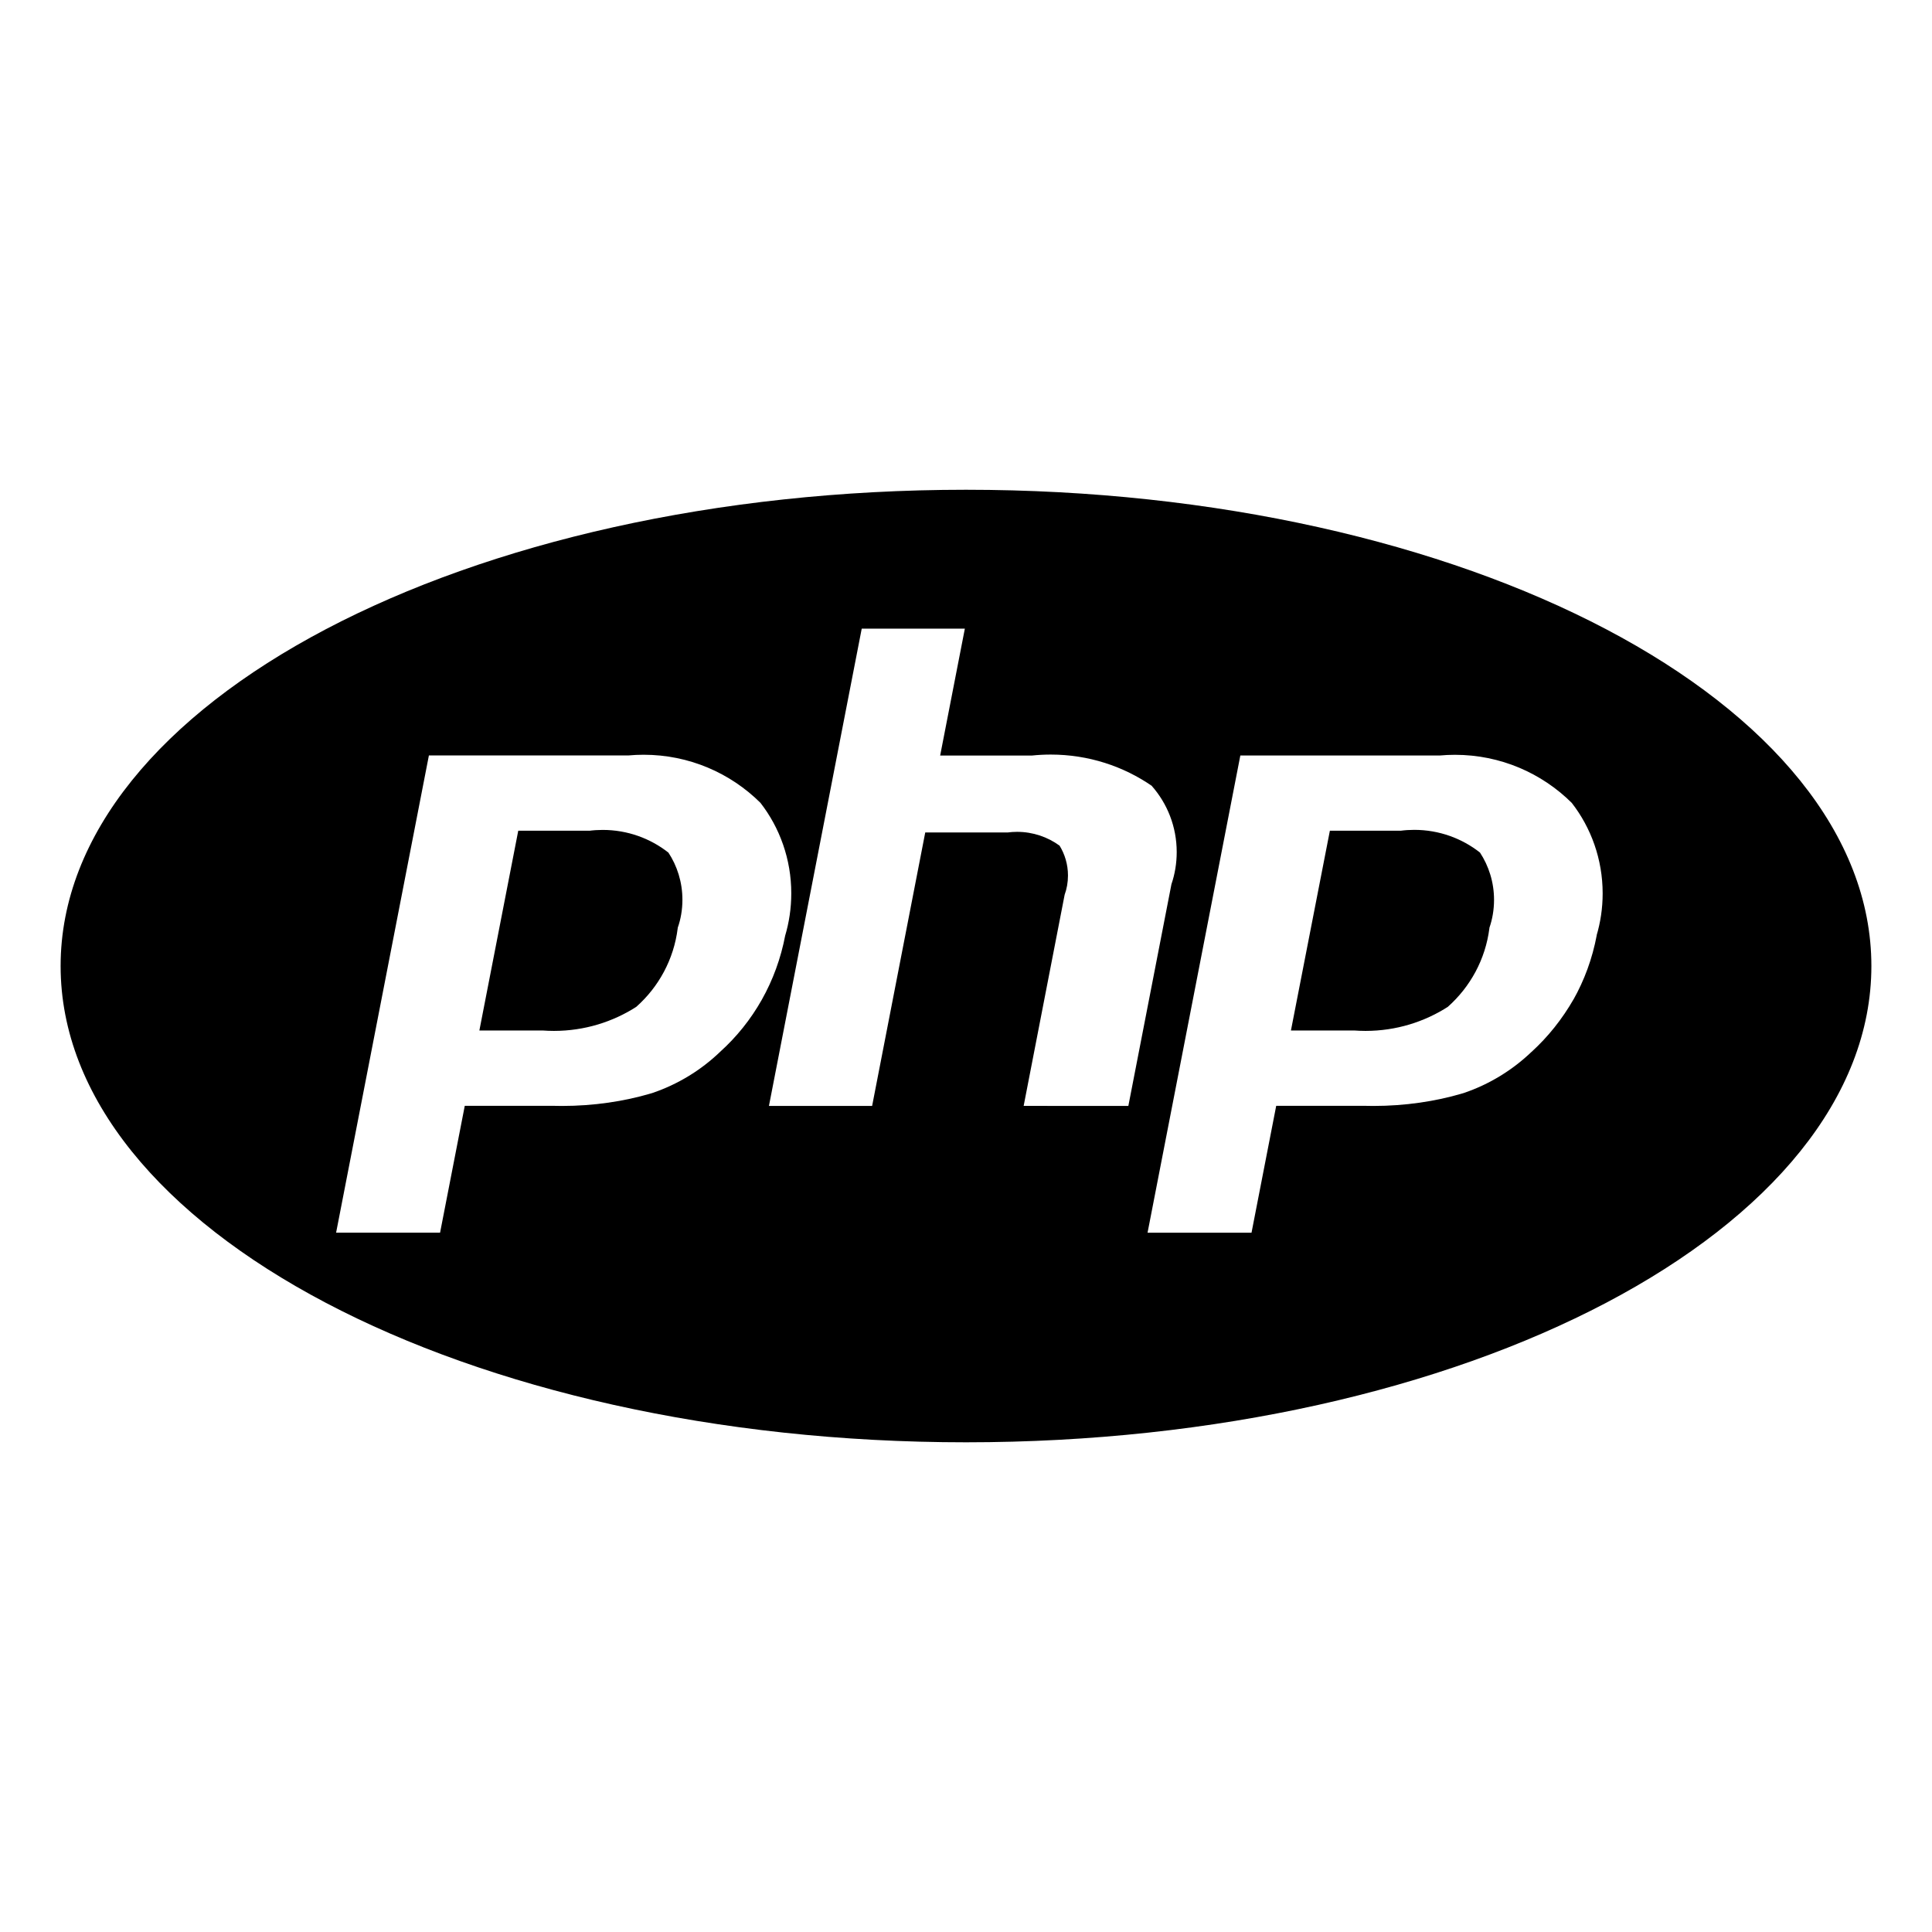
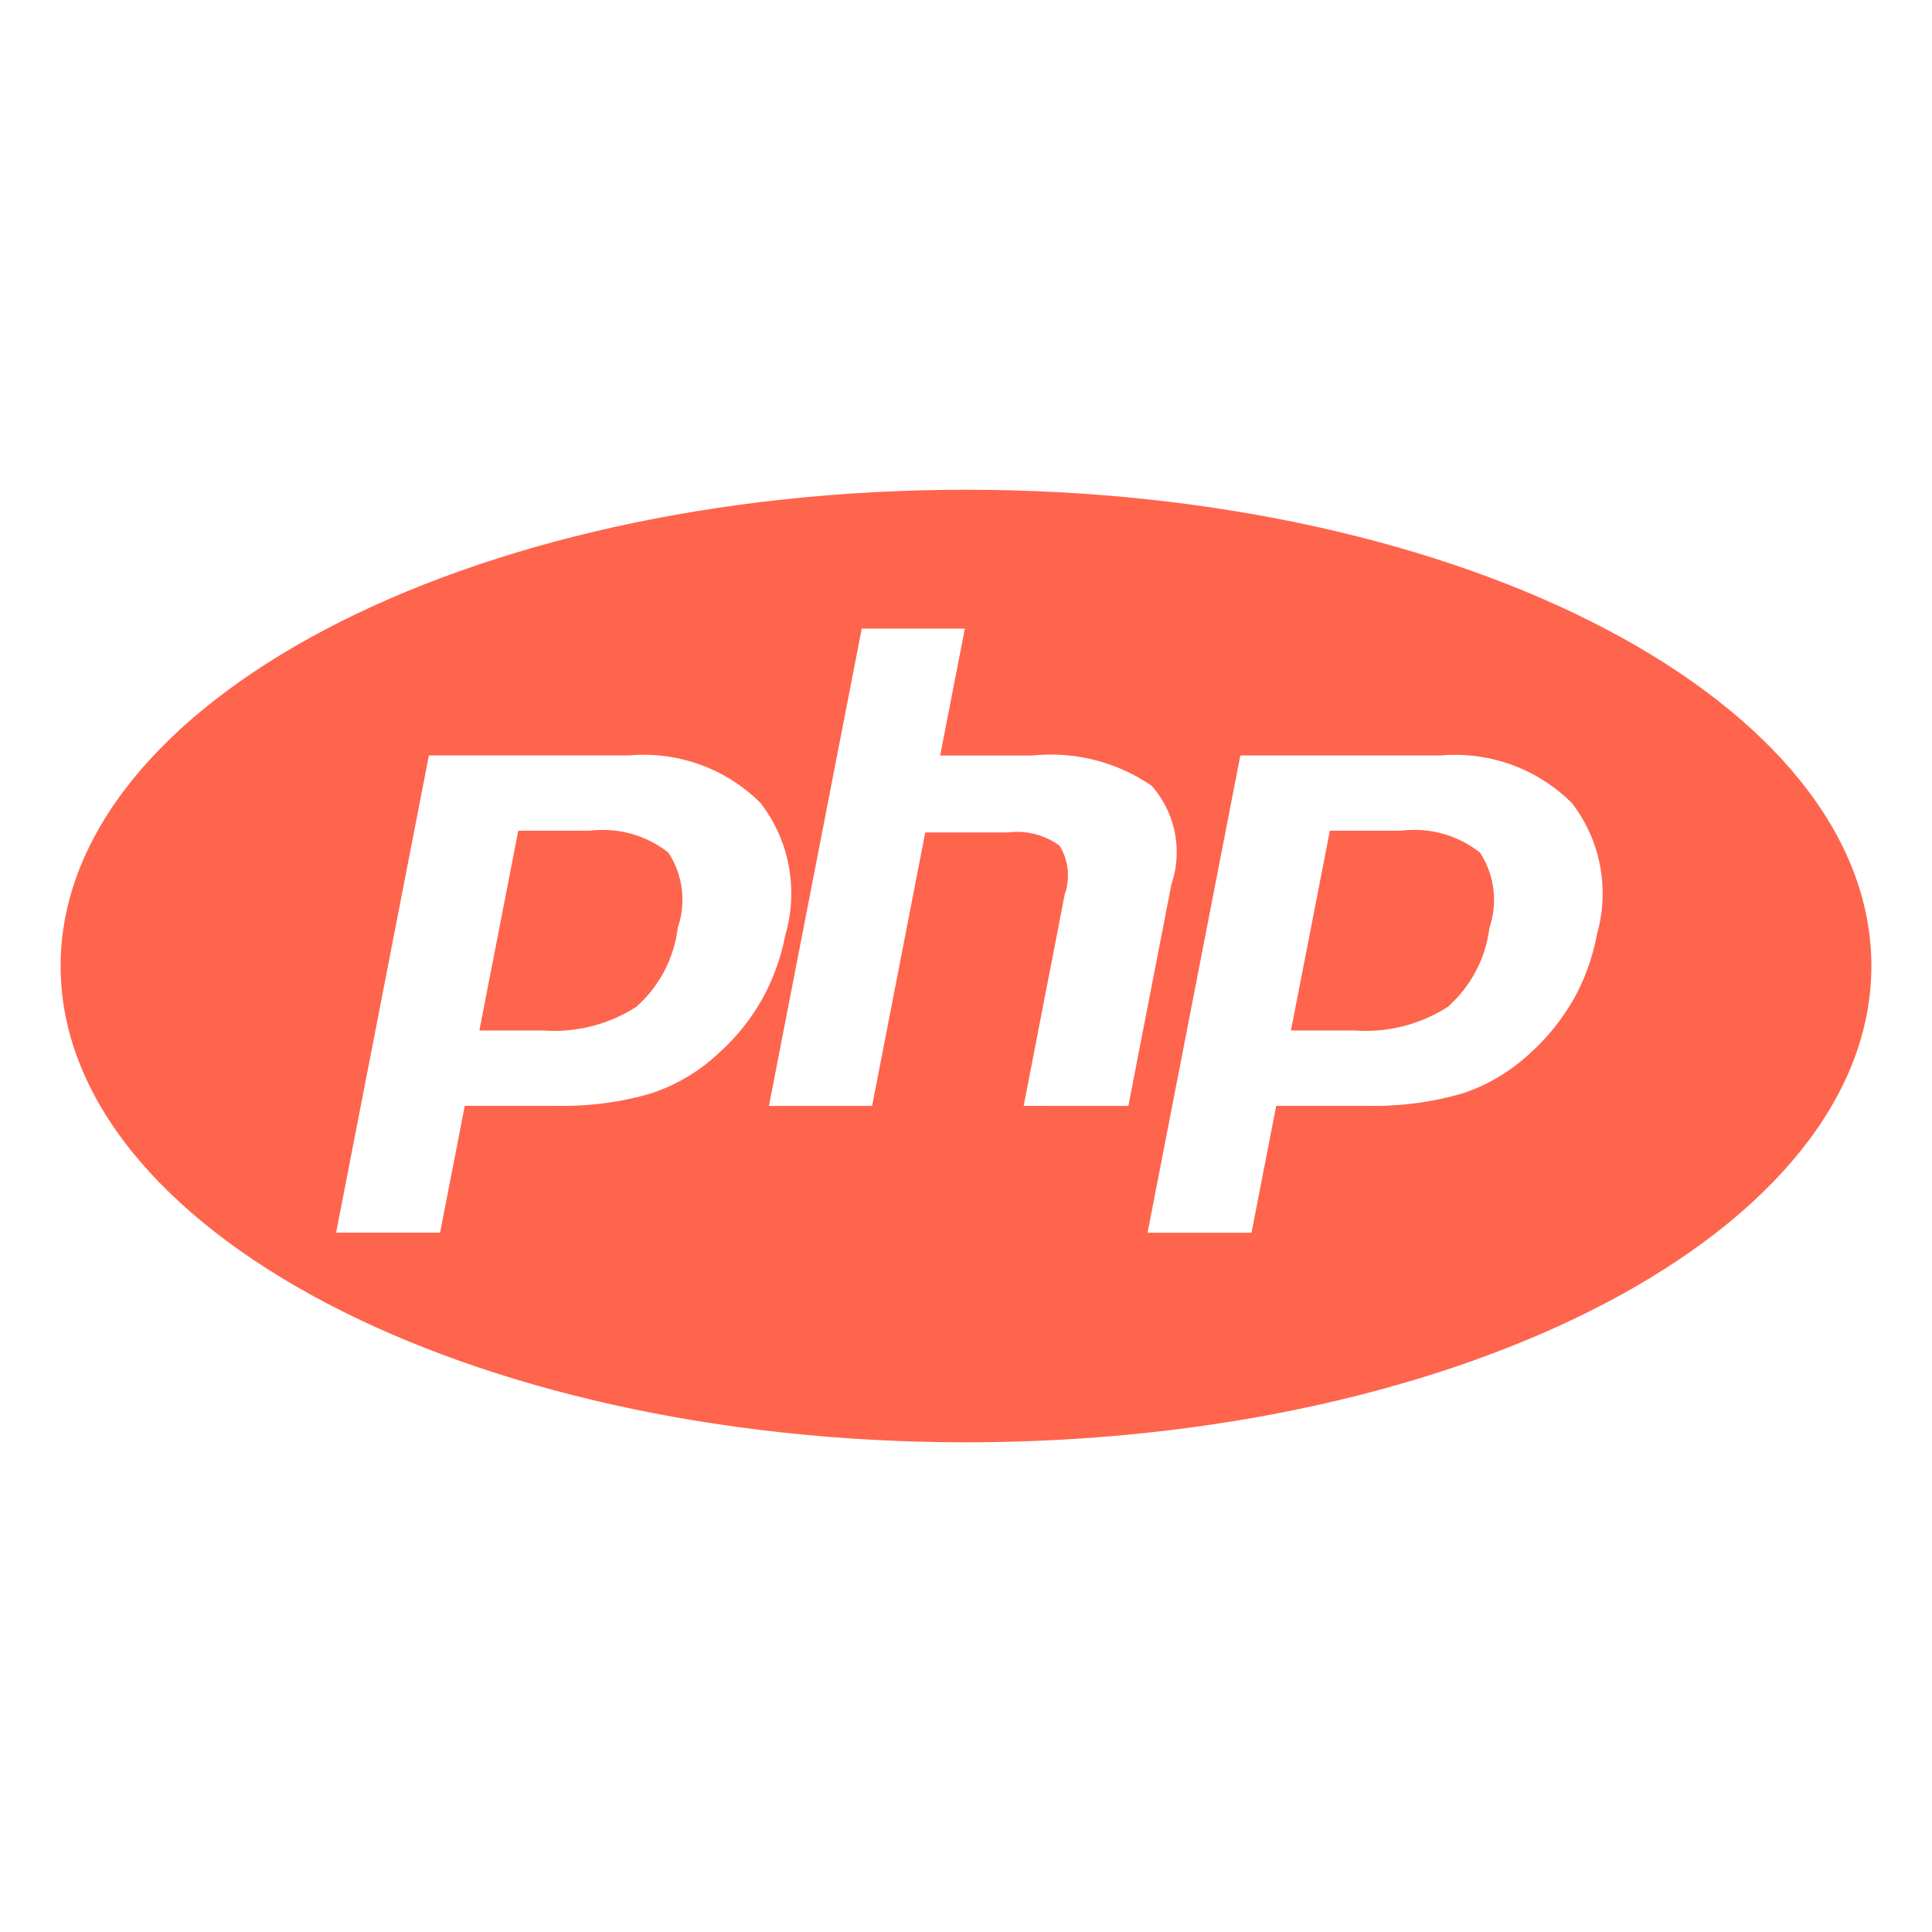
- <svg xmlns="http://www.w3.org/2000/svg" fill="#000000" width="800px" height="800px" viewBox="0 0 32 32" version="1.1">
+ <svg xmlns="http://www.w3.org/2000/svg" fill="#FF644D" width="800px" height="800px" viewBox="0 0 32 32" version="1.1">
  <path d="M23.205 13.759h-1.178l-0.645 3.309h1.047c0.056 0.004 0.122 0.007 0.188 0.007 0.507 0 0.978-0.149 1.374-0.405l-0.010 0.006c0.371-0.33 0.623-0.786 0.688-1.301l0.001-0.010c0.048-0.138 0.076-0.296 0.076-0.461 0-0.291-0.087-0.562-0.236-0.788l0.003 0.005c-0.297-0.234-0.676-0.376-1.089-0.376-0.077 0-0.154 0.005-0.229 0.015l0.009-0.001zM26.448 15.486c-0.075 0.398-0.208 0.753-0.39 1.076l0.009-0.017c-0.194 0.338-0.427 0.628-0.698 0.876l-0.003 0.002c-0.316 0.302-0.699 0.538-1.125 0.682l-0.021 0.006c-0.441 0.131-0.947 0.207-1.472 0.207-0.048 0-0.095-0.001-0.142-0.002l0.007 0h-1.475l-0.409 2.102h-1.722l1.537-7.905h3.31c0.073-0.007 0.159-0.011 0.245-0.011 0.754 0 1.438 0.304 1.934 0.796l-0-0c0.319 0.41 0.512 0.933 0.512 1.5 0 0.245-0.036 0.482-0.103 0.705l0.004-0.017zM16.955 18.317l0.679-3.498c0.035-0.095 0.055-0.204 0.055-0.318 0-0.183-0.052-0.354-0.142-0.499l0.002 0.004c-0.195-0.142-0.439-0.228-0.703-0.228-0.055 0-0.109 0.004-0.162 0.011l0.006-0.001h-1.365l-0.88 4.53h-1.709l1.537-7.906h1.708l-0.409 2.102h1.522c0.093-0.010 0.2-0.016 0.309-0.016 0.625 0 1.205 0.193 1.683 0.524l-0.010-0.006c0.257 0.291 0.414 0.676 0.414 1.097 0 0.188-0.031 0.369-0.089 0.538l0.003-0.012-0.715 3.679zM11.926 17.423c-0.316 0.303-0.699 0.538-1.125 0.682l-0.021 0.006c-0.441 0.131-0.947 0.207-1.471 0.207-0.047 0-0.095-0.001-0.142-0.002l0.007 0h-1.476l-0.409 2.101h-1.722l1.537-7.905h3.312c0.073-0.007 0.159-0.011 0.245-0.011 0.754 0 1.438 0.304 1.934 0.796l-0-0c0.319 0.41 0.511 0.933 0.511 1.5 0 0.246-0.036 0.483-0.103 0.707l0.004-0.017c-0.146 0.774-0.533 1.441-1.079 1.934l-0.003 0.003zM16 8.112c-8.281 0-14.996 3.531-14.996 7.888s6.714 7.889 14.996 7.889 14.996-3.533 14.996-7.889-6.714-7.888-14.996-7.888zM9.764 13.759h-1.18l-0.644 3.309h1.047c0.056 0.004 0.121 0.007 0.187 0.007 0.507 0 0.979-0.149 1.375-0.405l-0.010 0.006c0.371-0.329 0.622-0.786 0.686-1.301l0.001-0.010c0.049-0.138 0.077-0.297 0.077-0.462 0-0.29-0.086-0.561-0.235-0.786l0.003 0.005c-0.297-0.234-0.676-0.376-1.089-0.376-0.077 0-0.154 0.005-0.229 0.015l0.009-0.001z" />
</svg>
